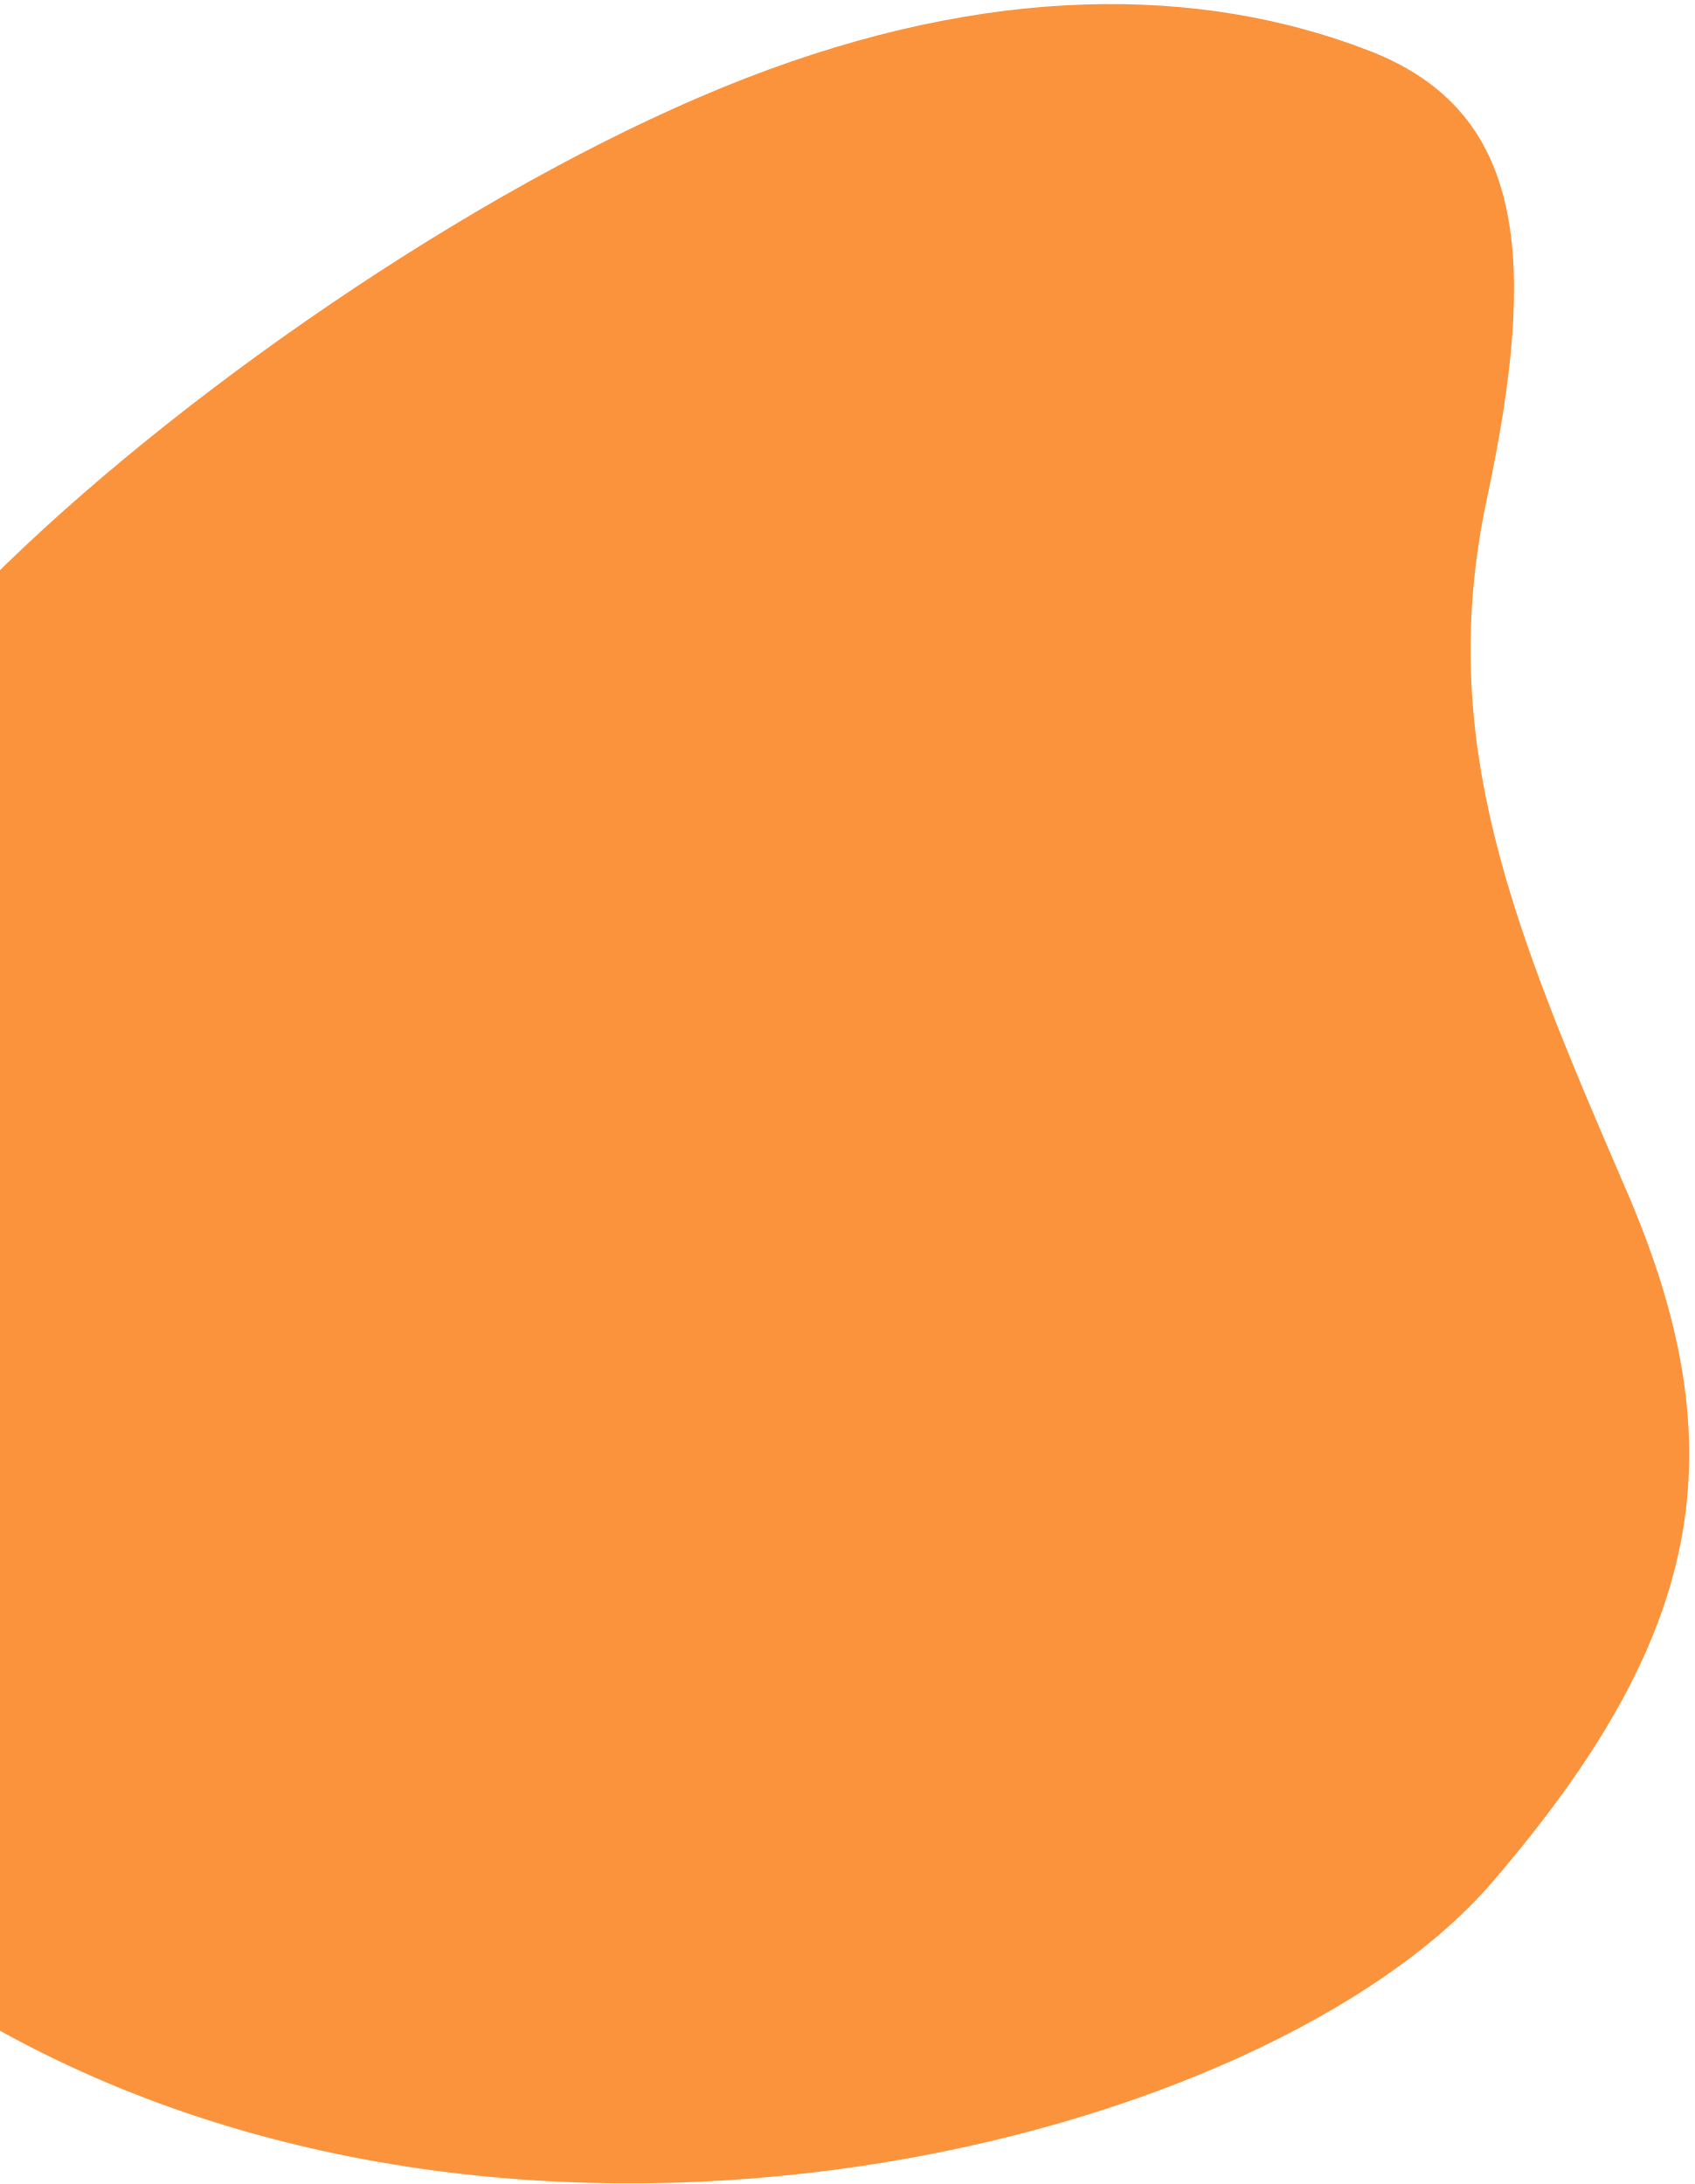
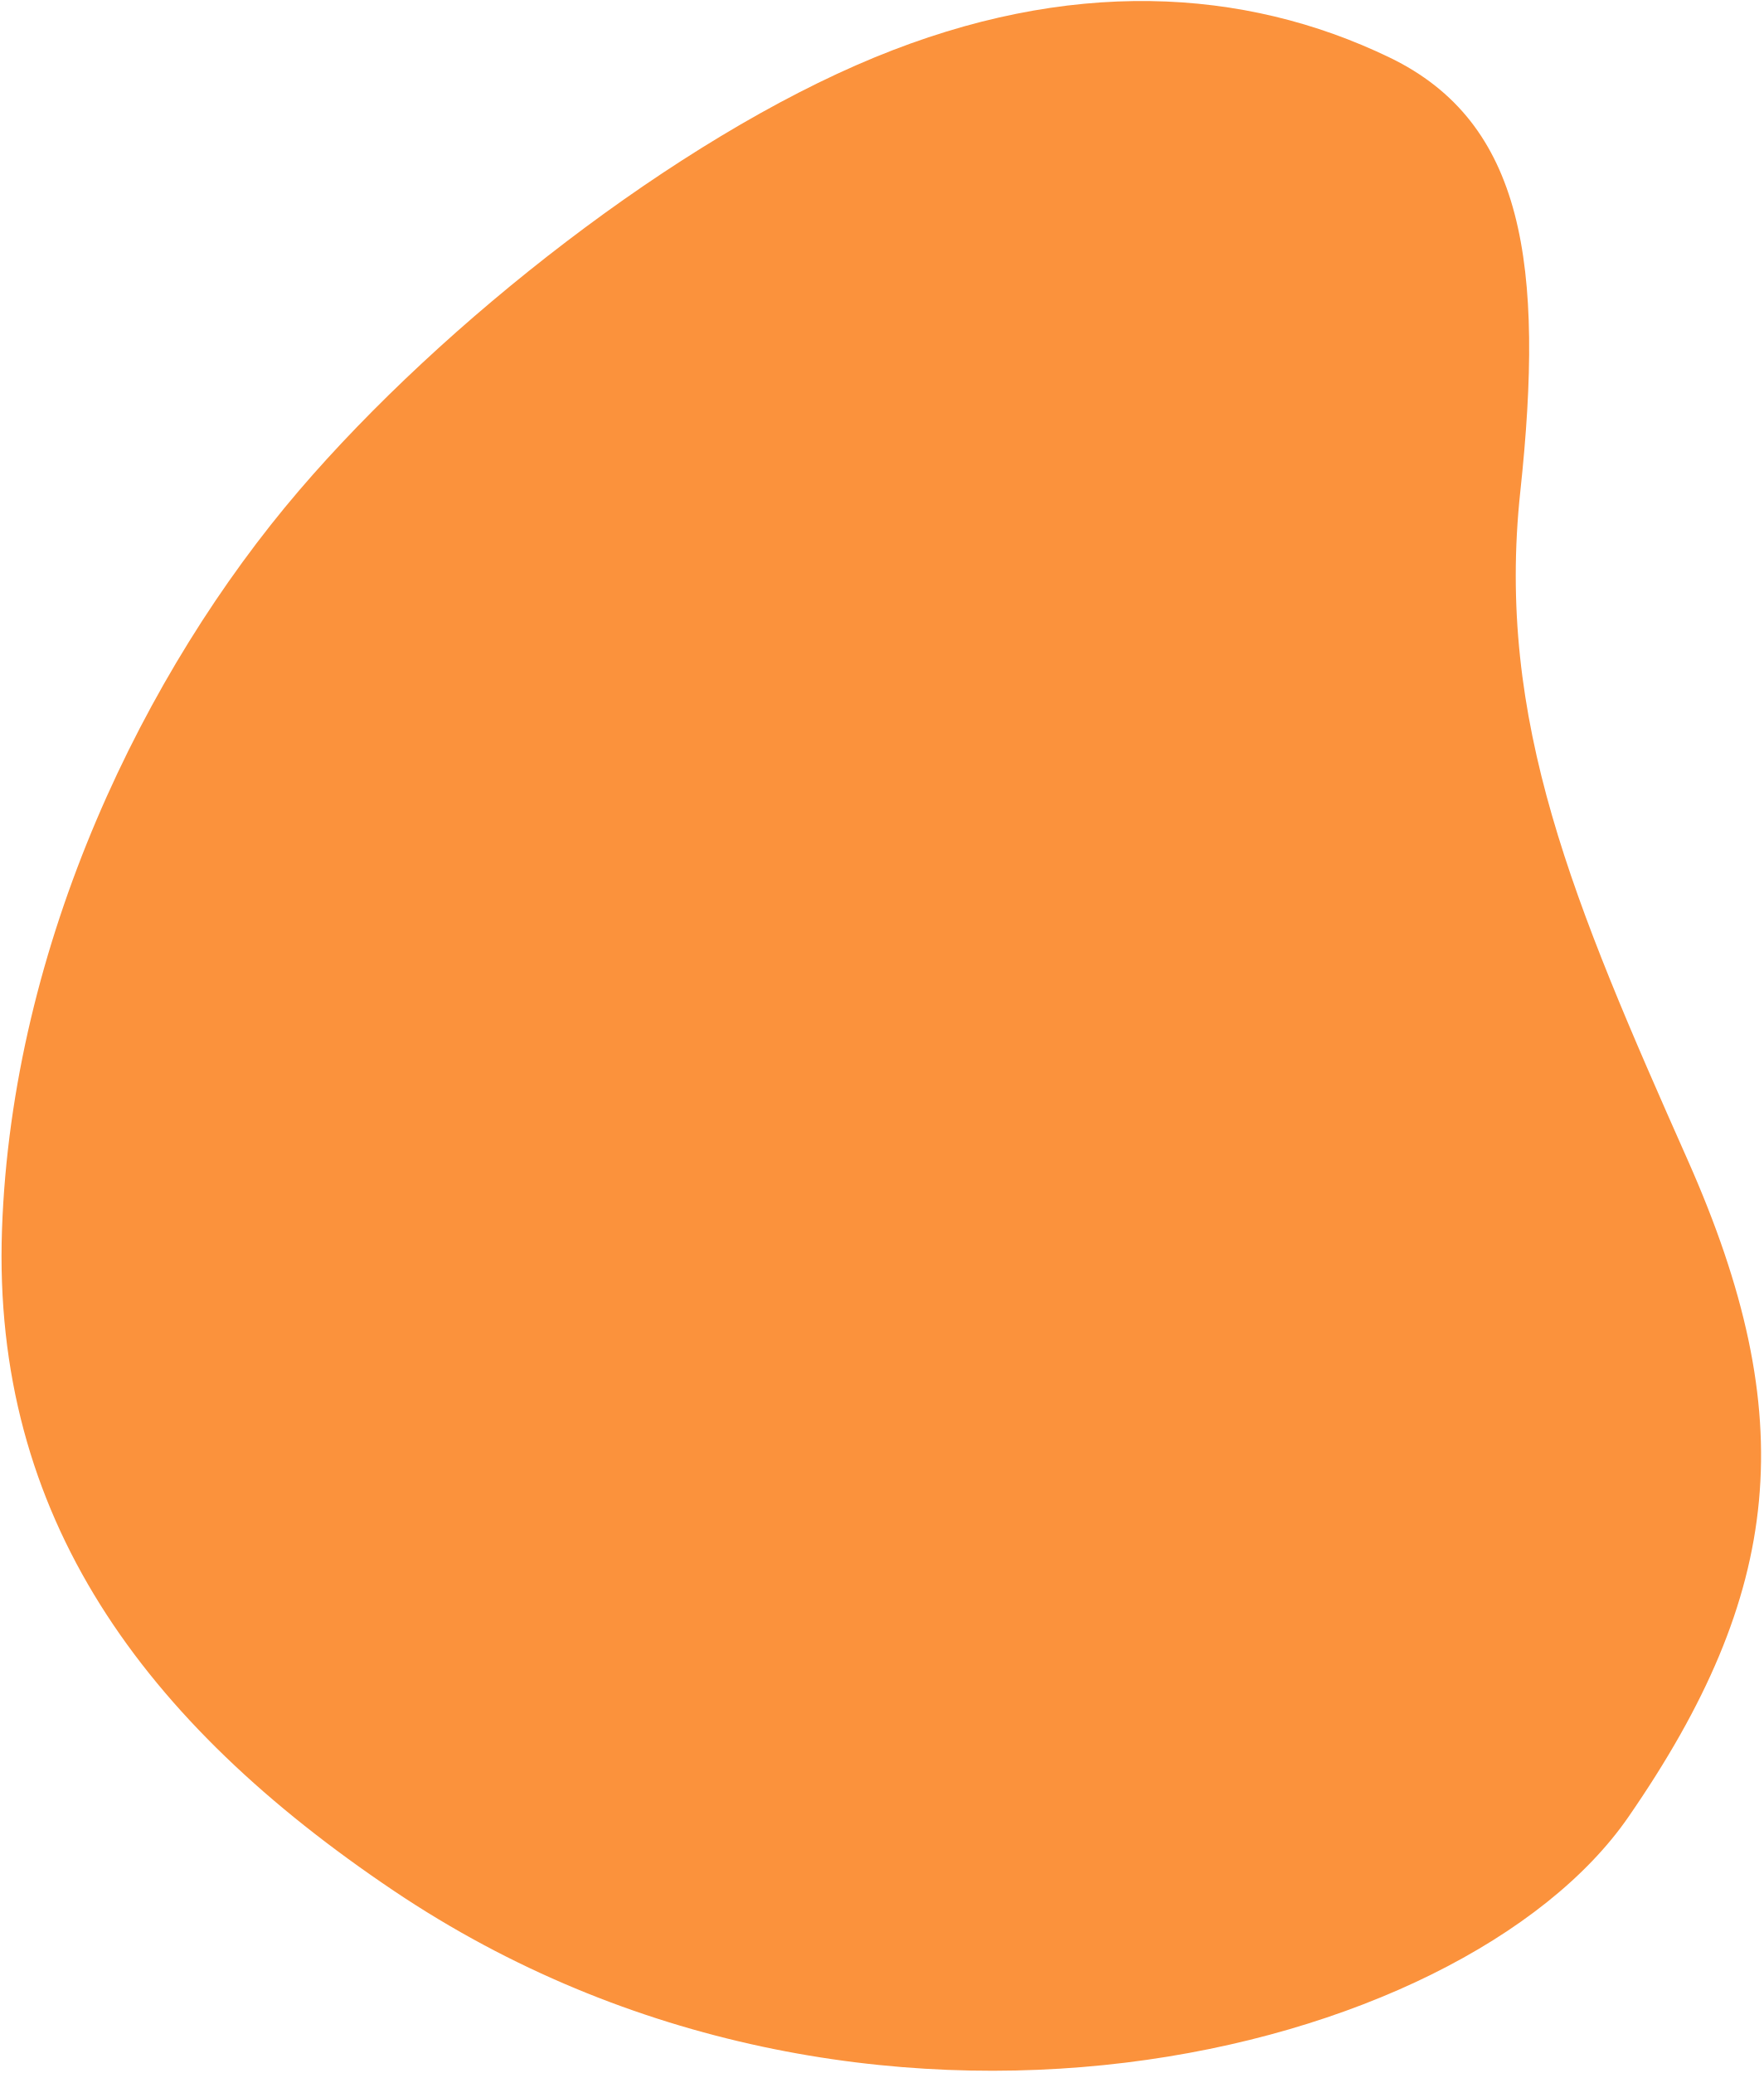
- <svg xmlns="http://www.w3.org/2000/svg" width="270" height="348" viewBox="0 0 270 348" fill="none">
-   <path fill-rule="evenodd" clip-rule="evenodd" d="M1.249 89.627C-31.293 121.072 -61.018 167.68 -67.257 215.615C-73.497 263.55 -47.459 296.659 -1.585 322.688C84.493 371.527 202.114 341.401 237.752 299.903C271.039 261.142 277.269 231.691 259.134 189.726C241 147.76 228.674 118.031 236.896 79.466C244.997 41.472 243.264 17.837 218.206 8.11C191.104 -2.409 157.464 -2.544 118.779 12.474C79.313 27.796 31.523 60.373 1.249 89.627Z" fill="#FB923C" />
+ <svg xmlns="http://www.w3.org/2000/svg" width="421" height="495" viewBox="0 0 421 495" fill="none">
+   <path fill-rule="evenodd" clip-rule="evenodd" d="M71.431 117.091C34.54 160.186 2.849 225.227 0.476 293.654C-1.896 362.081 34.156 411.258 94.052 451.518C206.439 527.061 349.148 491.222 388.755 433.889C425.75 380.338 430.185 338.448 402.955 277.055C375.724 215.662 357.081 172.204 362.967 117.354C368.767 63.317 363.963 29.274 331.75 13.73C296.909 -3.081 255.113 -5.394 208.751 13.73C161.452 33.24 105.75 77 71.431 117.091Z" fill="#FB923C" />
</svg>
